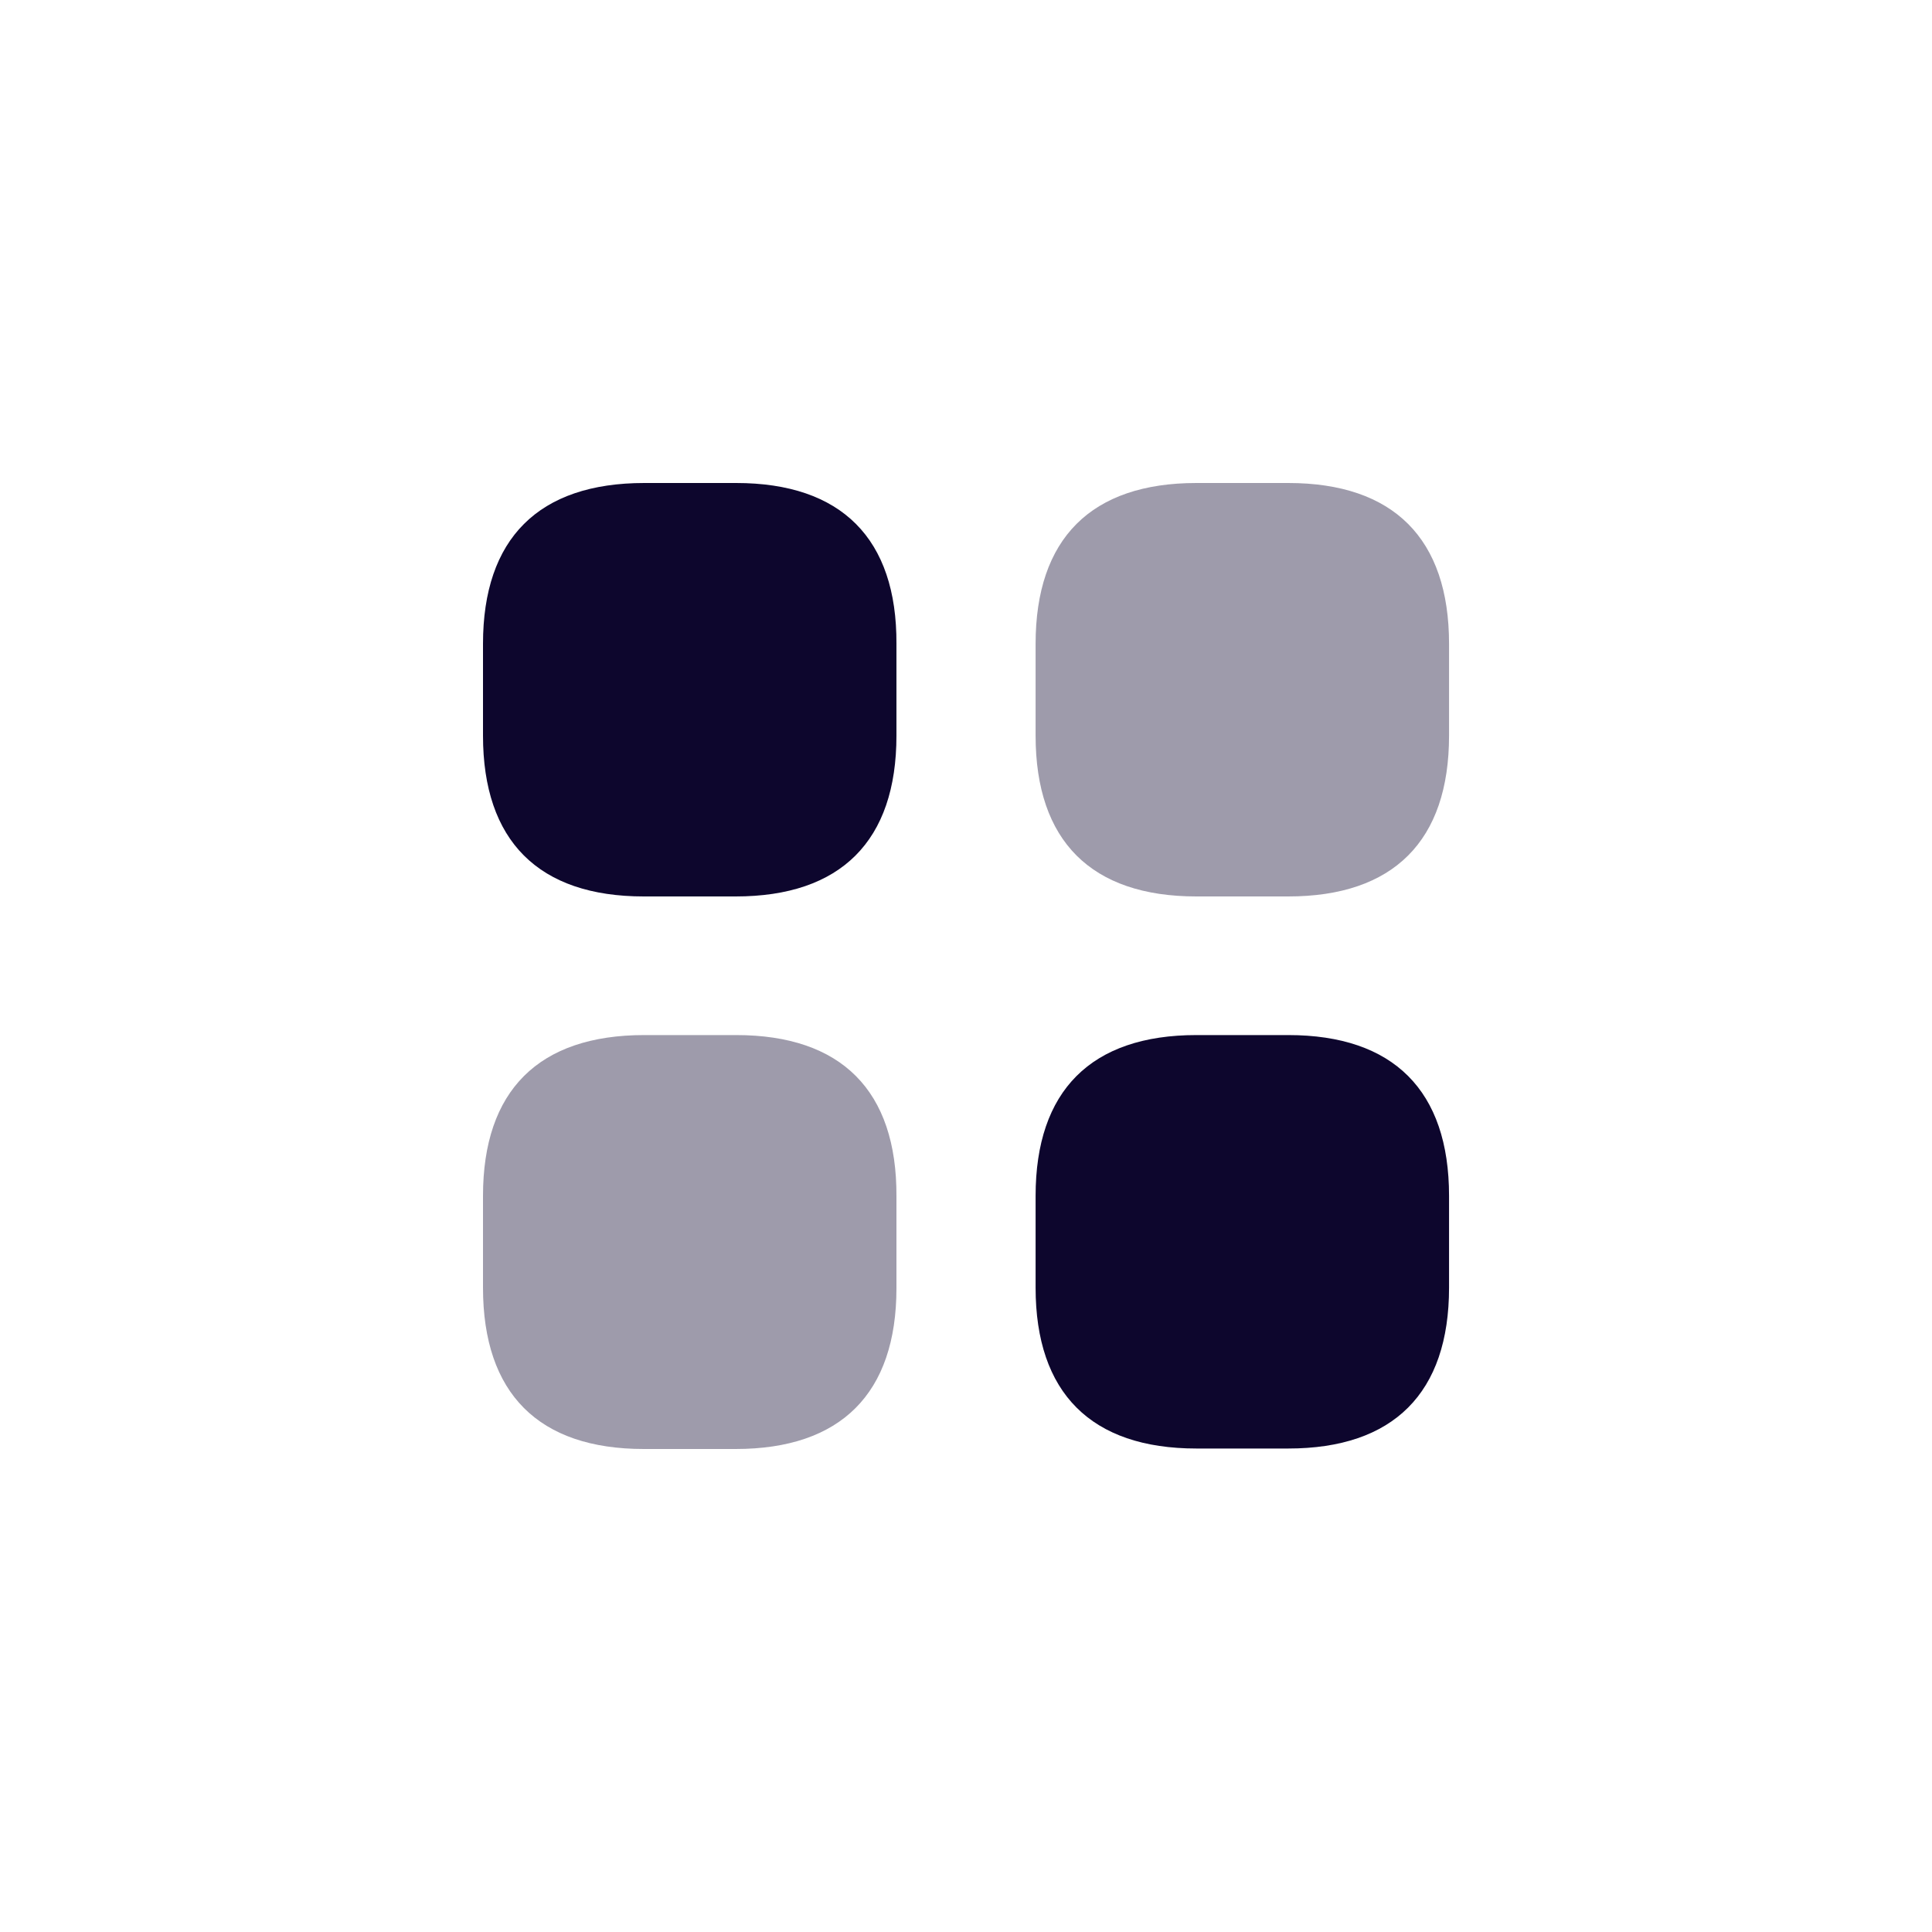
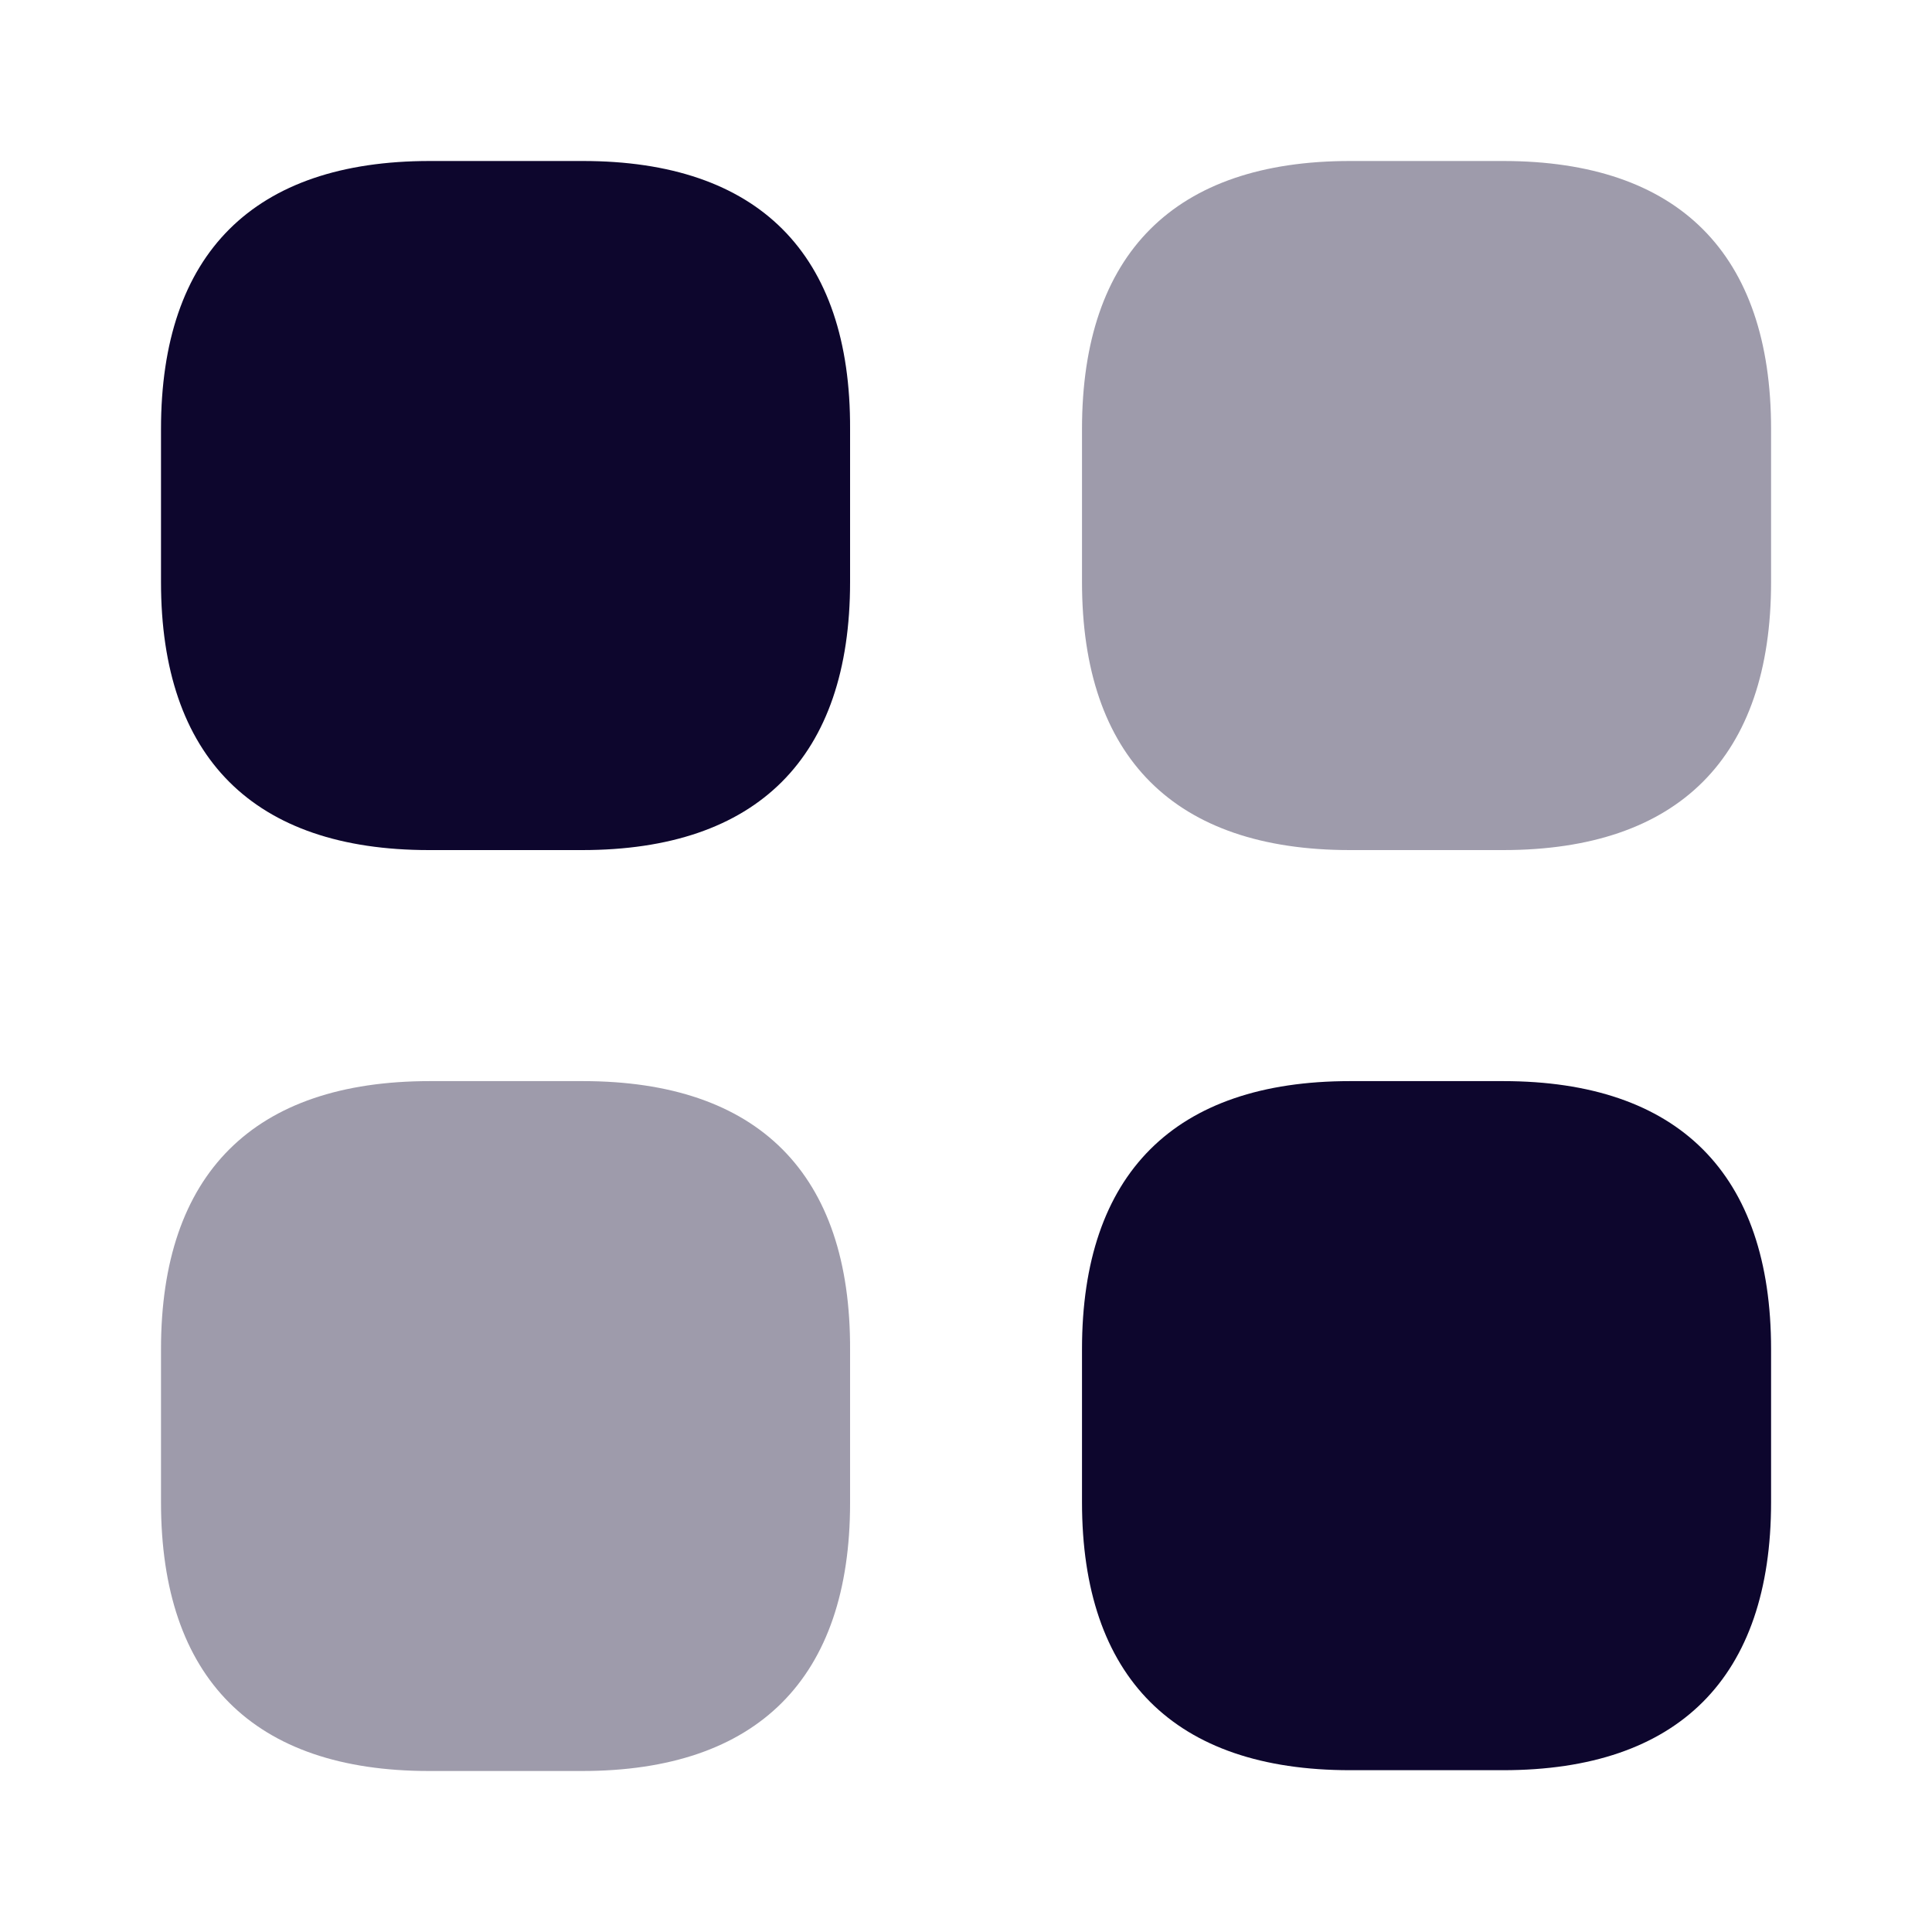
- <svg xmlns="http://www.w3.org/2000/svg" width="40" height="40" viewBox="0 0 40 40" fill="none">
-   <path d="M15.24 10H13.34C11.15 10 10 11.15 10 13.33V15.23C10 17.41 11.15 18.56 13.33 18.56H15.23C17.41 18.56 18.56 17.41 18.56 15.23V13.33C18.57 11.15 17.42 10 15.24 10Z" fill="#0D062D" />
-   <path opacity="0.4" d="M26.671 10H24.771C22.591 10 21.441 11.15 21.441 13.33V15.23C21.441 17.41 22.591 18.56 24.771 18.56H26.671C28.851 18.56 30.001 17.41 30.001 15.23V13.33C30.001 11.15 28.851 10 26.671 10Z" fill="#0D062D" />
-   <path d="M26.671 21.43H24.771C22.591 21.43 21.441 22.58 21.441 24.76V26.66C21.441 28.84 22.591 29.99 24.771 29.99H26.671C28.851 29.99 30.001 28.84 30.001 26.66V24.76C30.001 22.58 28.851 21.43 26.671 21.43Z" fill="#0D062D" />
-   <path opacity="0.4" d="M15.24 21.43H13.34C11.15 21.43 10 22.58 10 24.76V26.66C10 28.85 11.15 30 13.33 30H15.23C17.41 30 18.56 28.85 18.56 26.67V24.77C18.57 22.58 17.42 21.43 15.24 21.43Z" fill="#0D062D" />
+ <svg xmlns="http://www.w3.org/2000/svg" width="24" height="24" viewBox="0 0 24 24" fill="none">
+   <path d="M7.24 2H5.34C3.15 2 2 3.15 2 5.33V7.23C2 9.41 3.15 10.56 5.33 10.56H7.23C9.41 10.56 10.56 9.41 10.56 7.23V5.33C10.57 3.15 9.42 2 7.24 2Z" fill="#0D062D" />
+   <path opacity="0.4" d="M18.671 2H16.771C14.591 2 13.441 3.15 13.441 5.33V7.23C13.441 9.41 14.591 10.56 16.771 10.56H18.671C20.851 10.56 22.001 9.41 22.001 7.23V5.33C22.001 3.15 20.851 2 18.671 2Z" fill="#0D062D" />
+   <path d="M18.671 13.43H16.771C14.591 13.43 13.441 14.58 13.441 16.76V18.66C13.441 20.84 14.591 21.99 16.771 21.99H18.671C20.851 21.99 22.001 20.84 22.001 18.66V16.76C22.001 14.58 20.851 13.43 18.671 13.43Z" fill="#0D062D" />
+   <path opacity="0.4" d="M7.24 13.43H5.34C3.15 13.43 2 14.58 2 16.76V18.66C2 20.85 3.15 22 5.33 22H7.23C9.41 22 10.56 20.85 10.56 18.67V16.77C10.57 14.58 9.42 13.43 7.24 13.43Z" fill="#0D062D" />
</svg>
